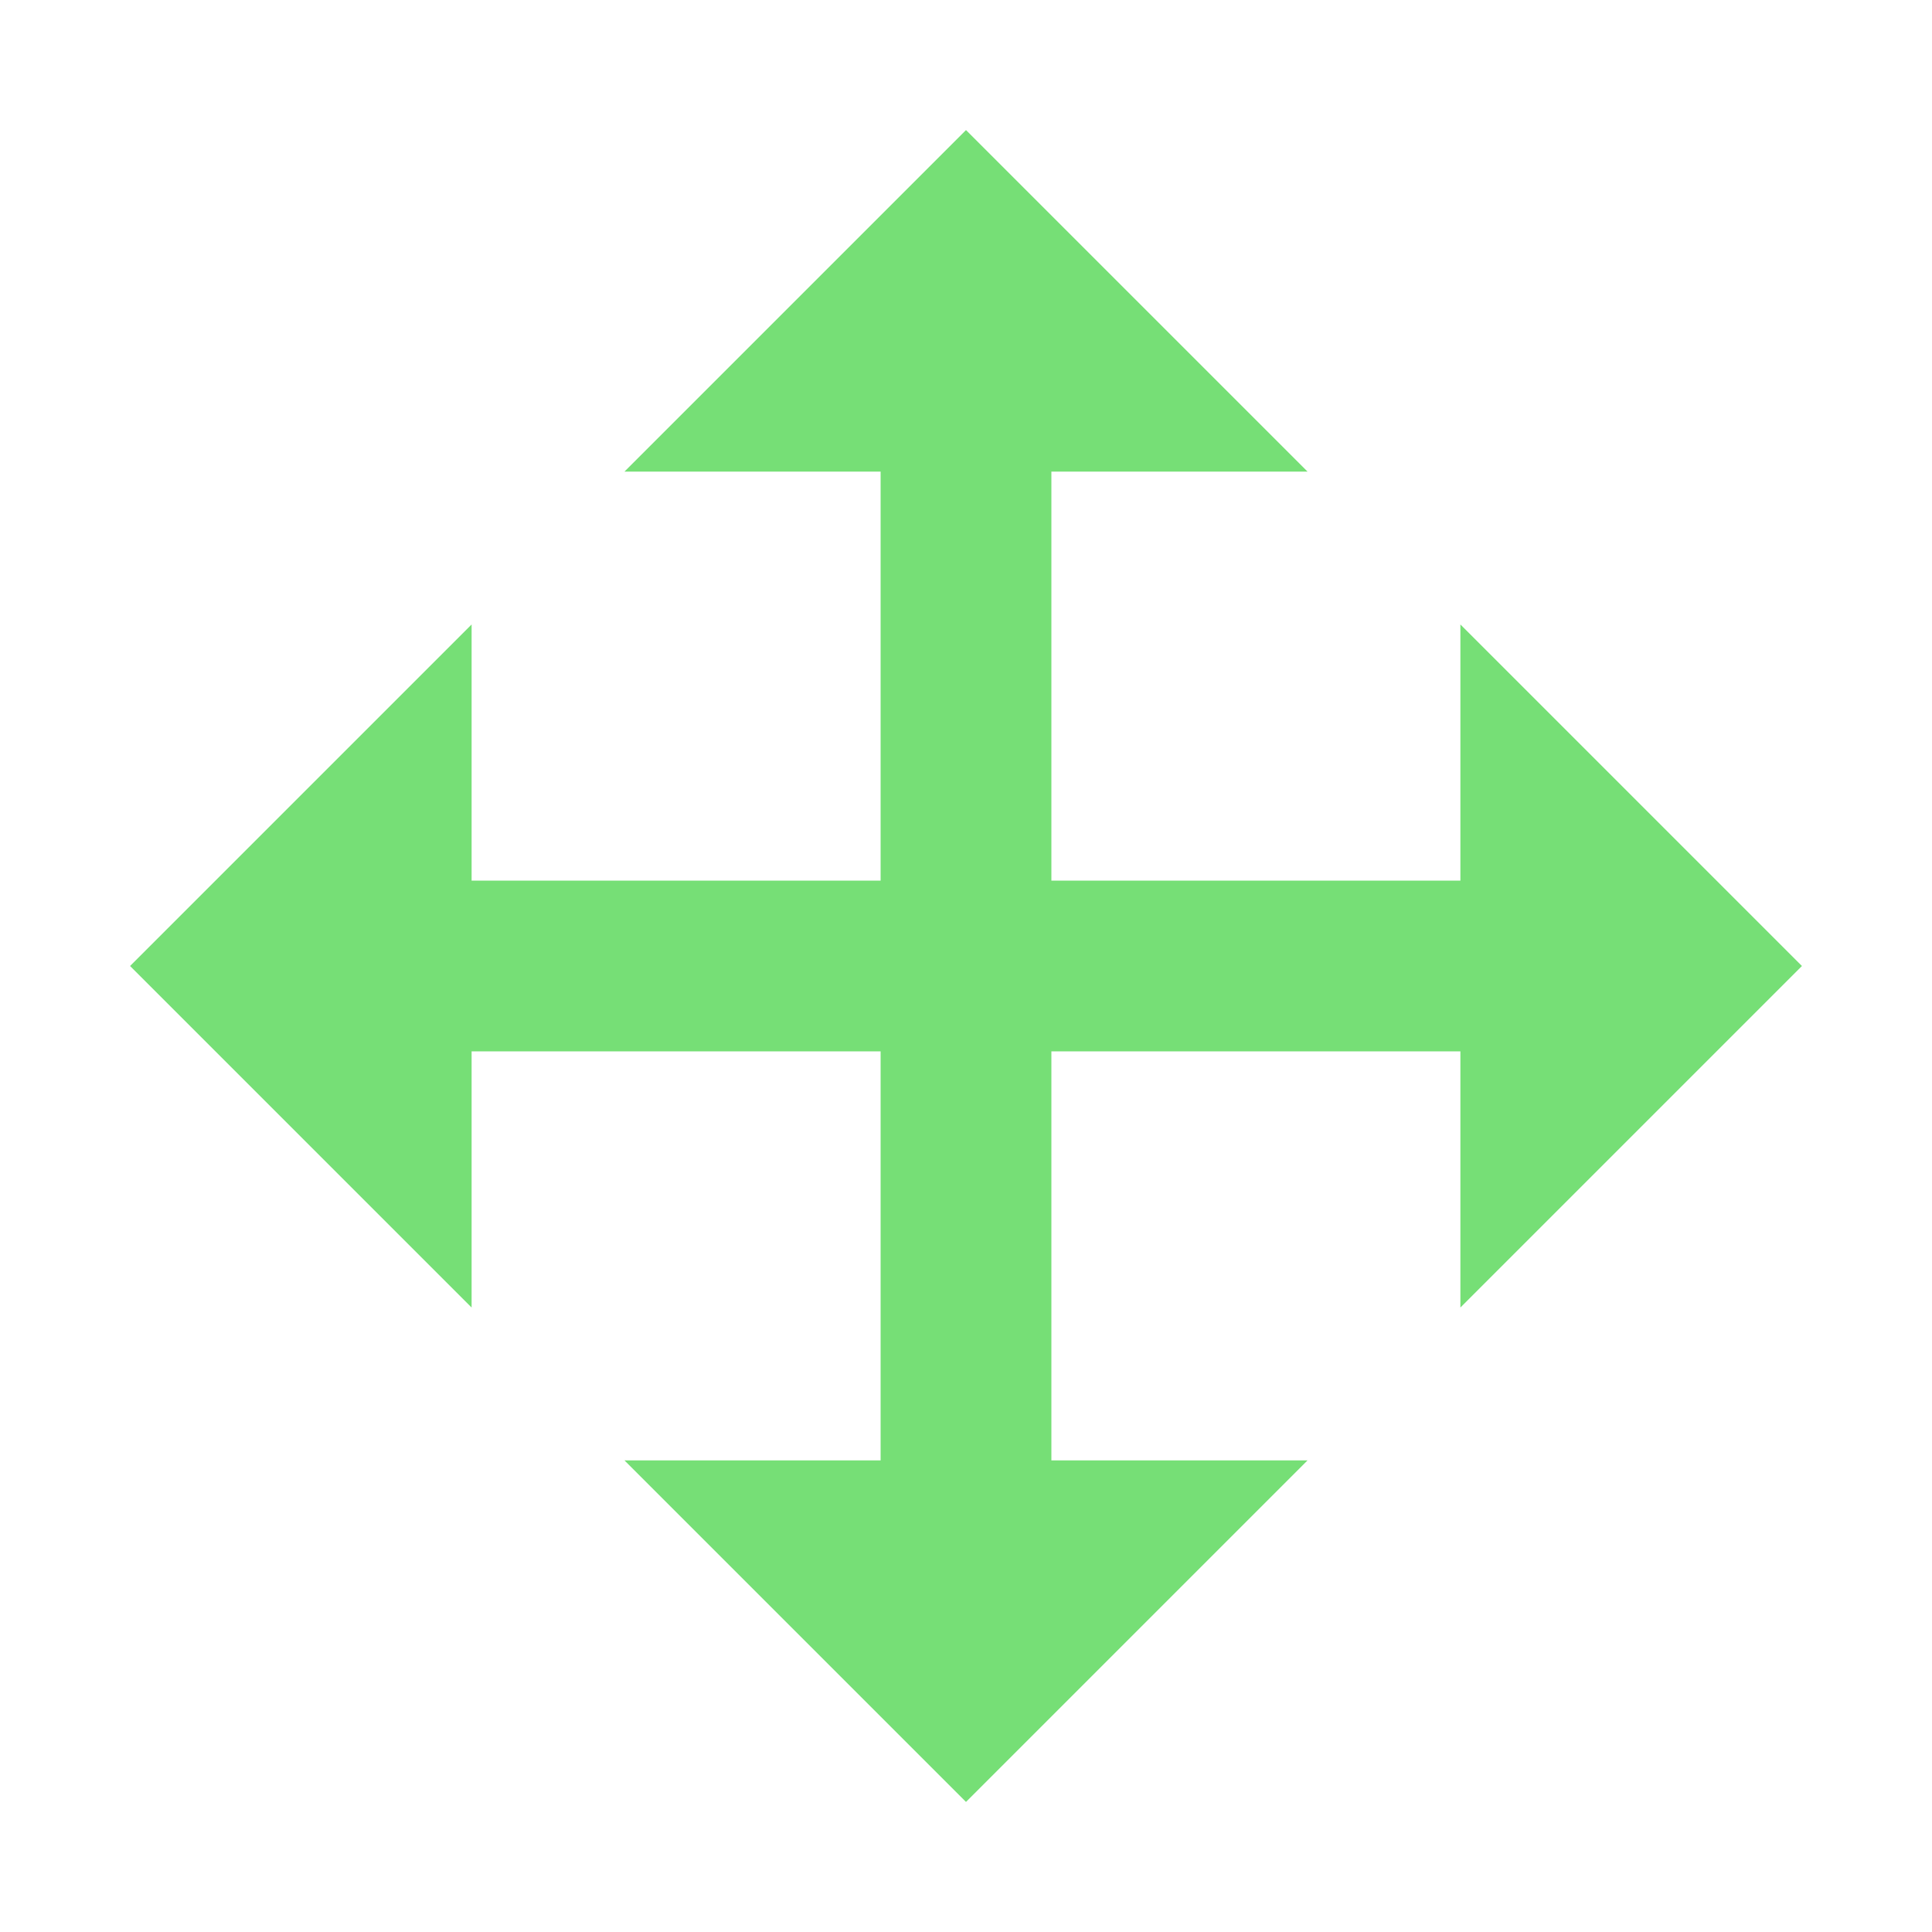
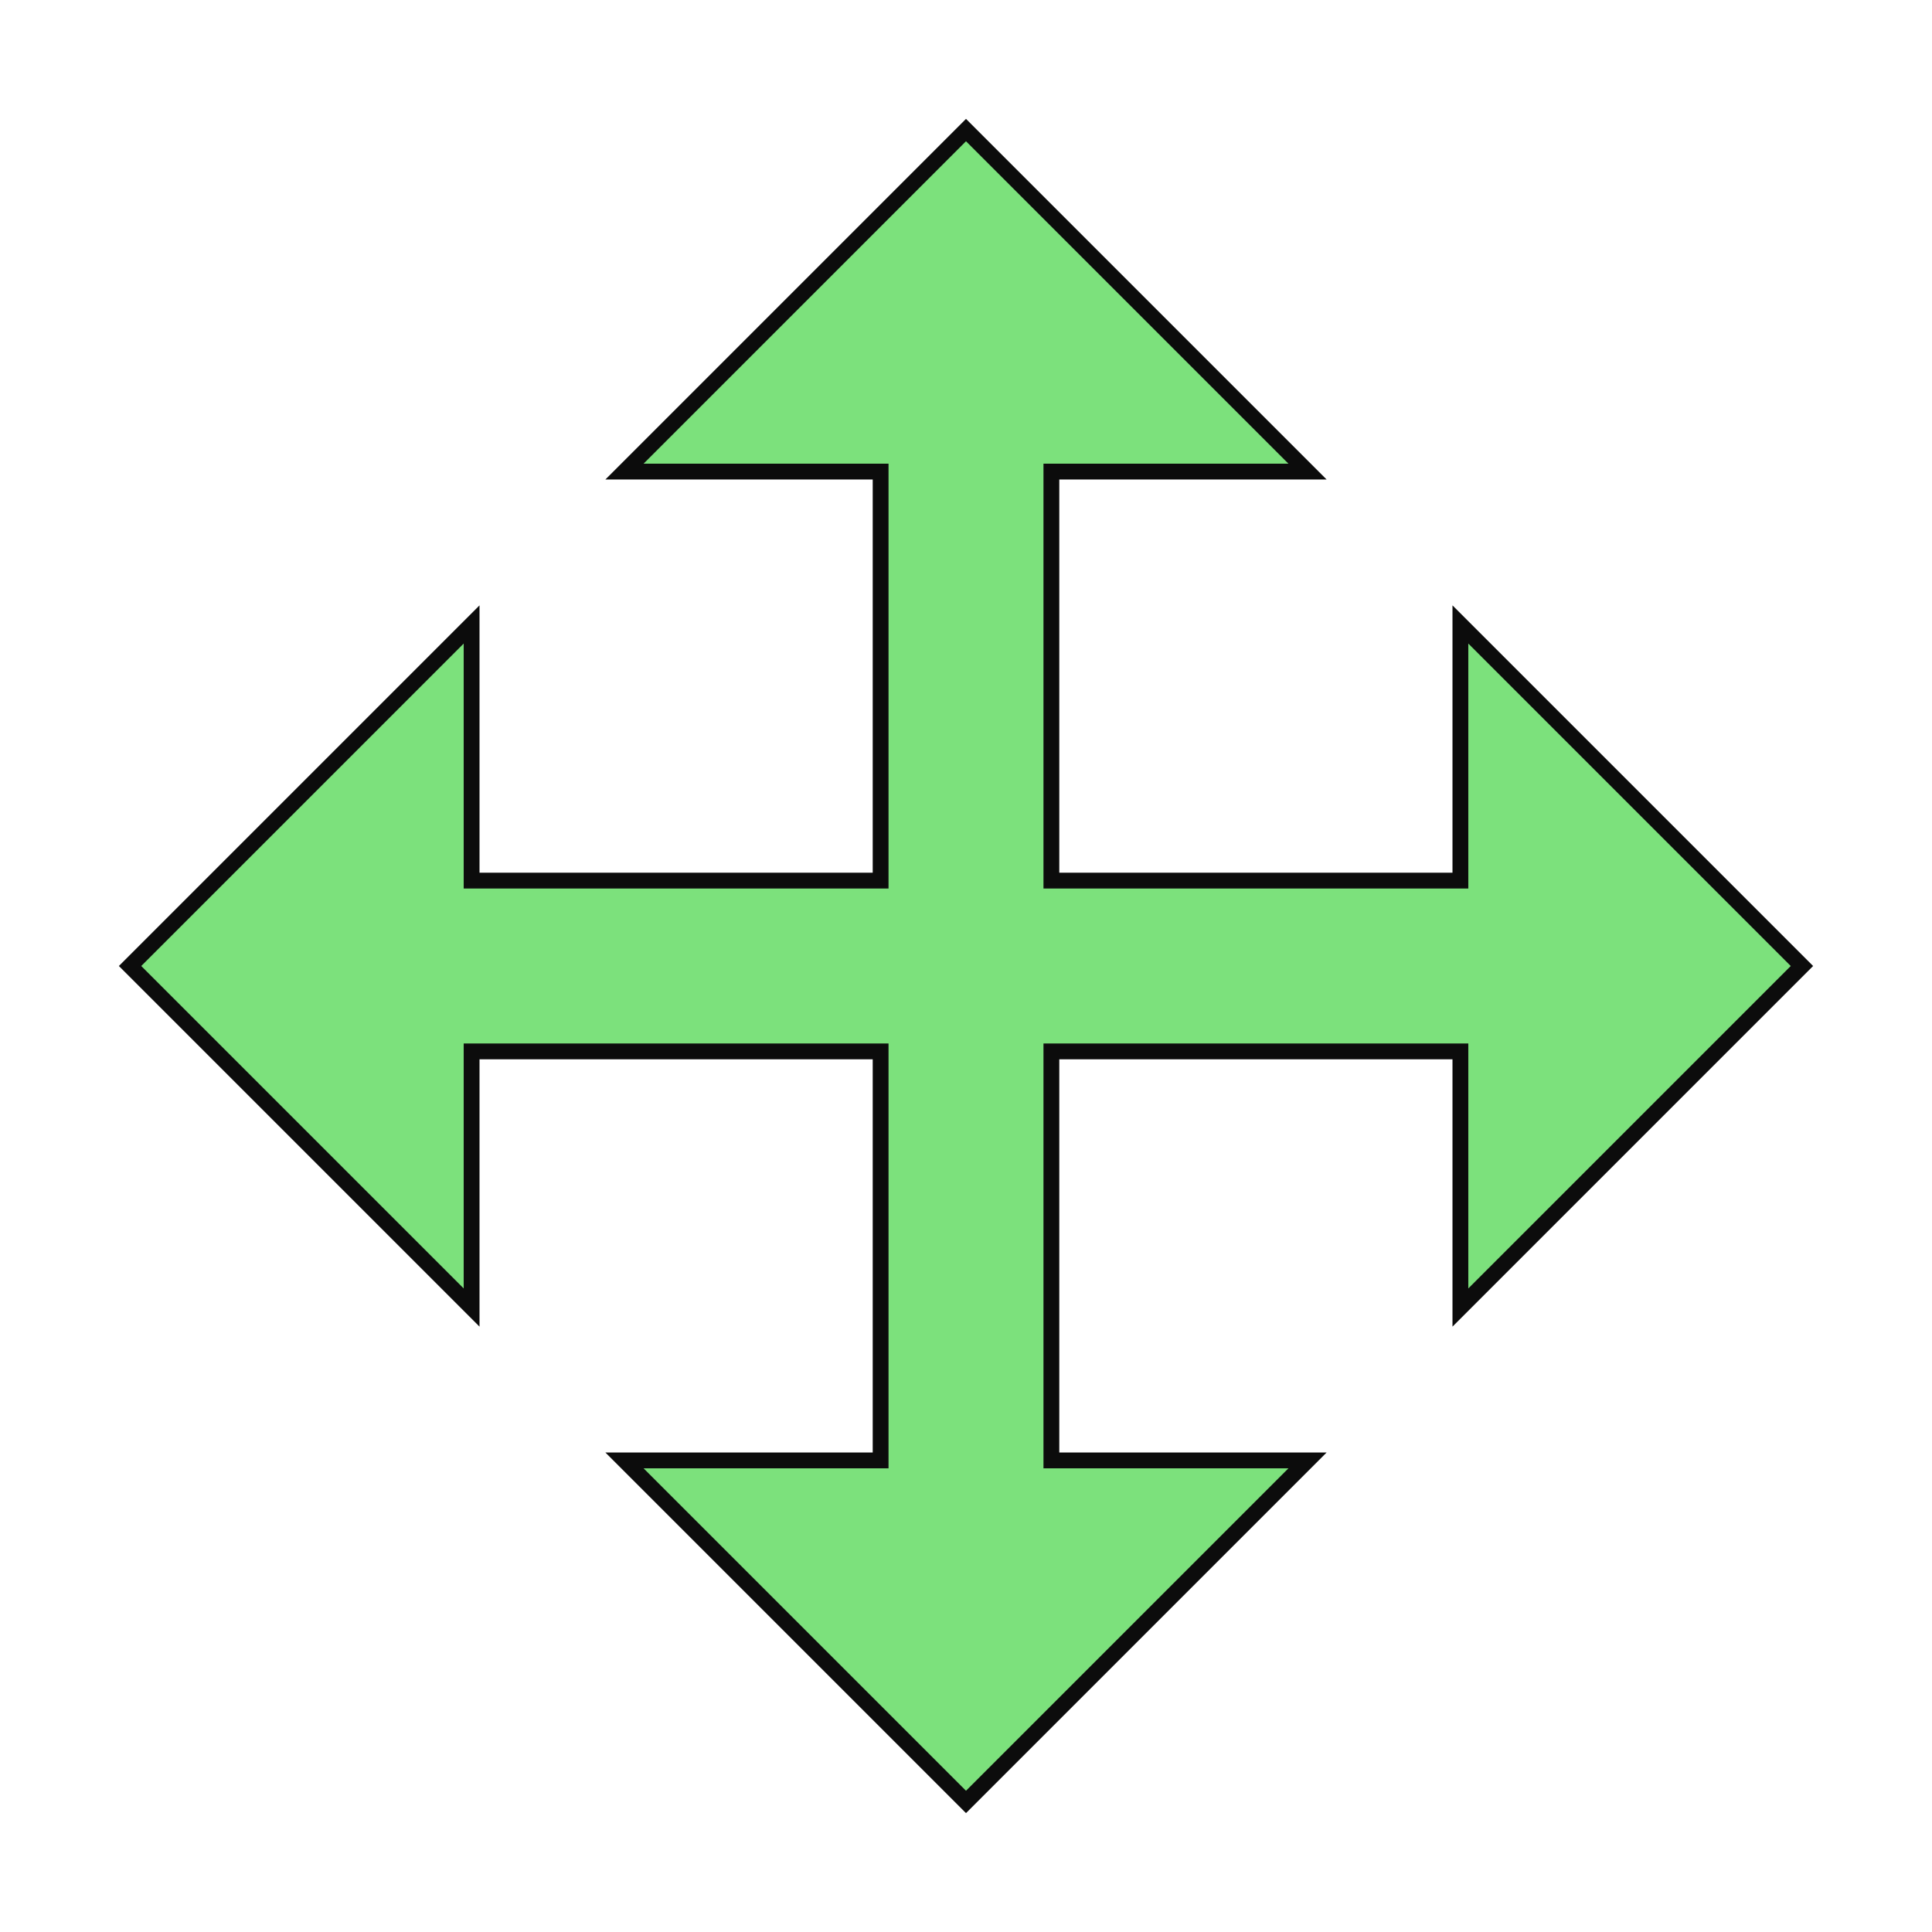
<svg xmlns="http://www.w3.org/2000/svg" style="height: 32px; width: 32px;" width="32px" height="32px" viewBox="0 0 512 512">
  <path d="M0 0h512v512H0z" fill="#000000" fill-opacity="0" style="--darkreader-inline-fill: #000000;" data-darkreader-inline-fill="" />
-   <g class="" style="" transform="translate(0,0)">
+   <g class="" style="stroke:#000000;stroke-opacity:1;opacity:0.95;stroke-width:4.192;stroke-miterlimit:4;stroke-dasharray:none" transform="translate(0,0)">
    <path d="M256 34.47l-90.51 90.51h67.883v108.393H124.98V165.49L34.47 256l90.51 90.51v-67.883h108.393V387.02H165.49L256 477.53l90.51-90.51h-67.883V278.627H387.02v67.883L477.53 256l-90.51-90.51v67.883H278.627V124.98h67.883L256 34.47z" fill="#76df76" fill-opacity="1" style="--darkreader-inline-fill: #8b8104;" data-darkreader-inline-fill="" />
  </g>
</svg>
